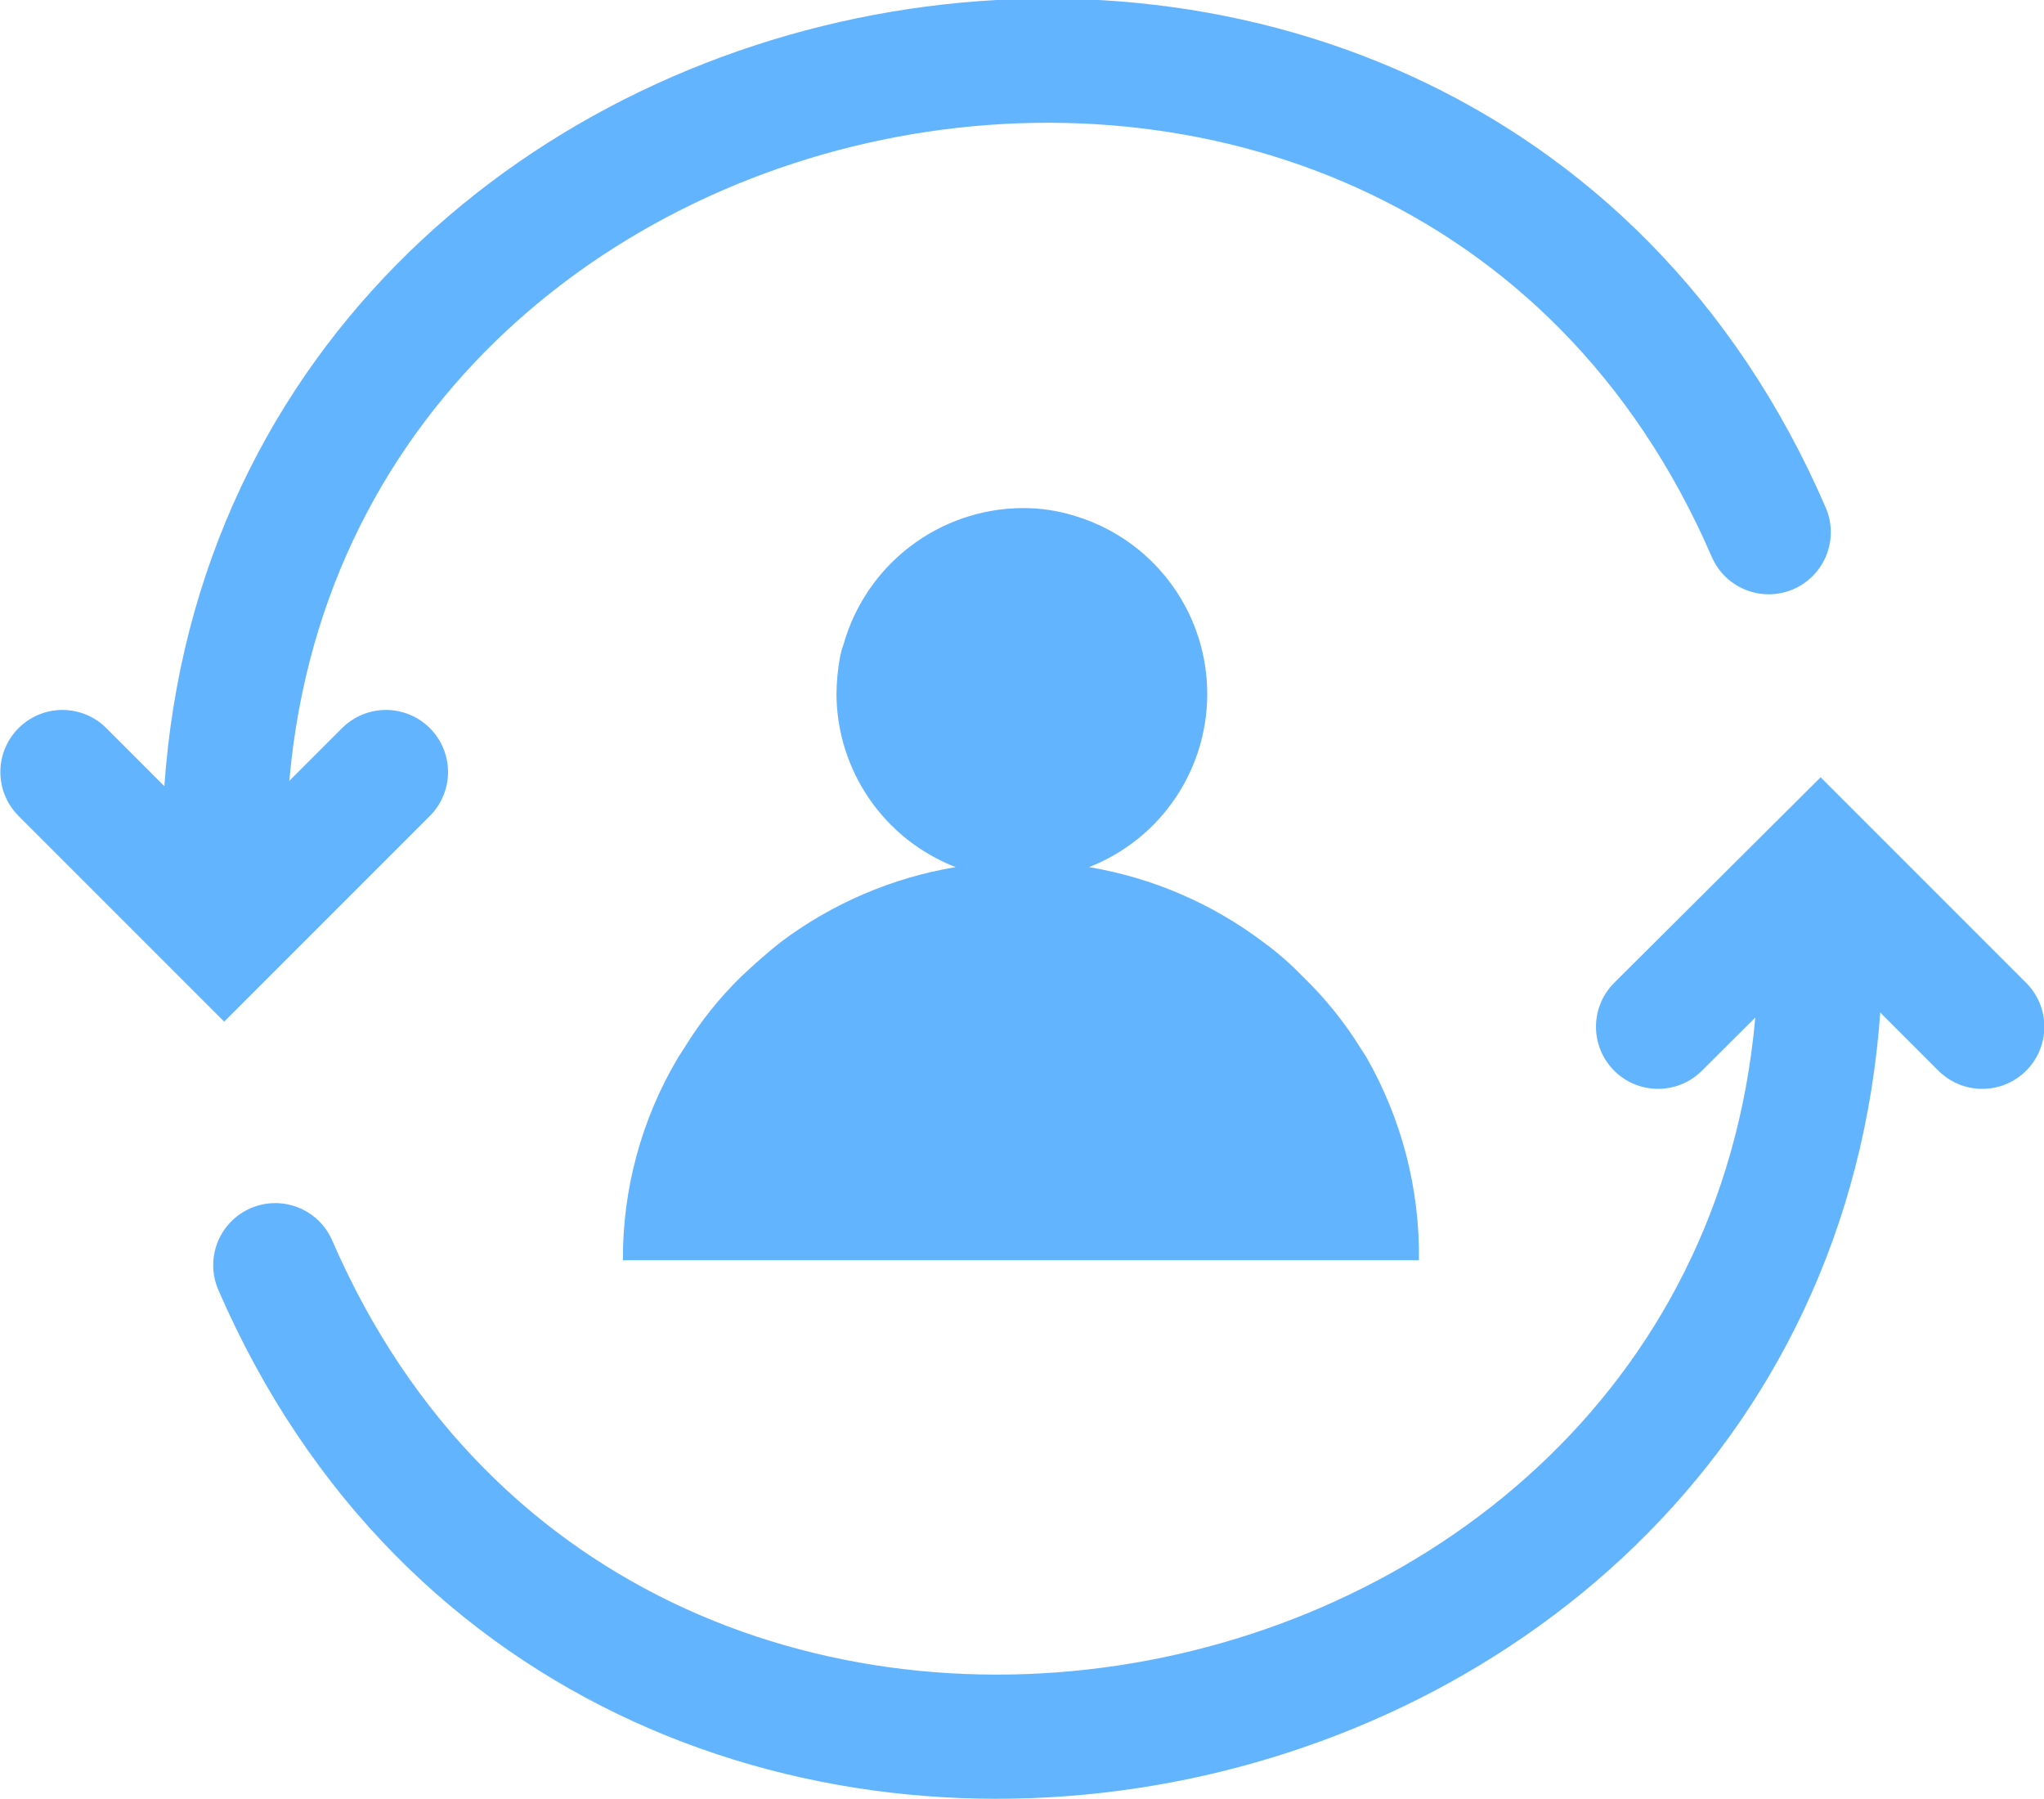
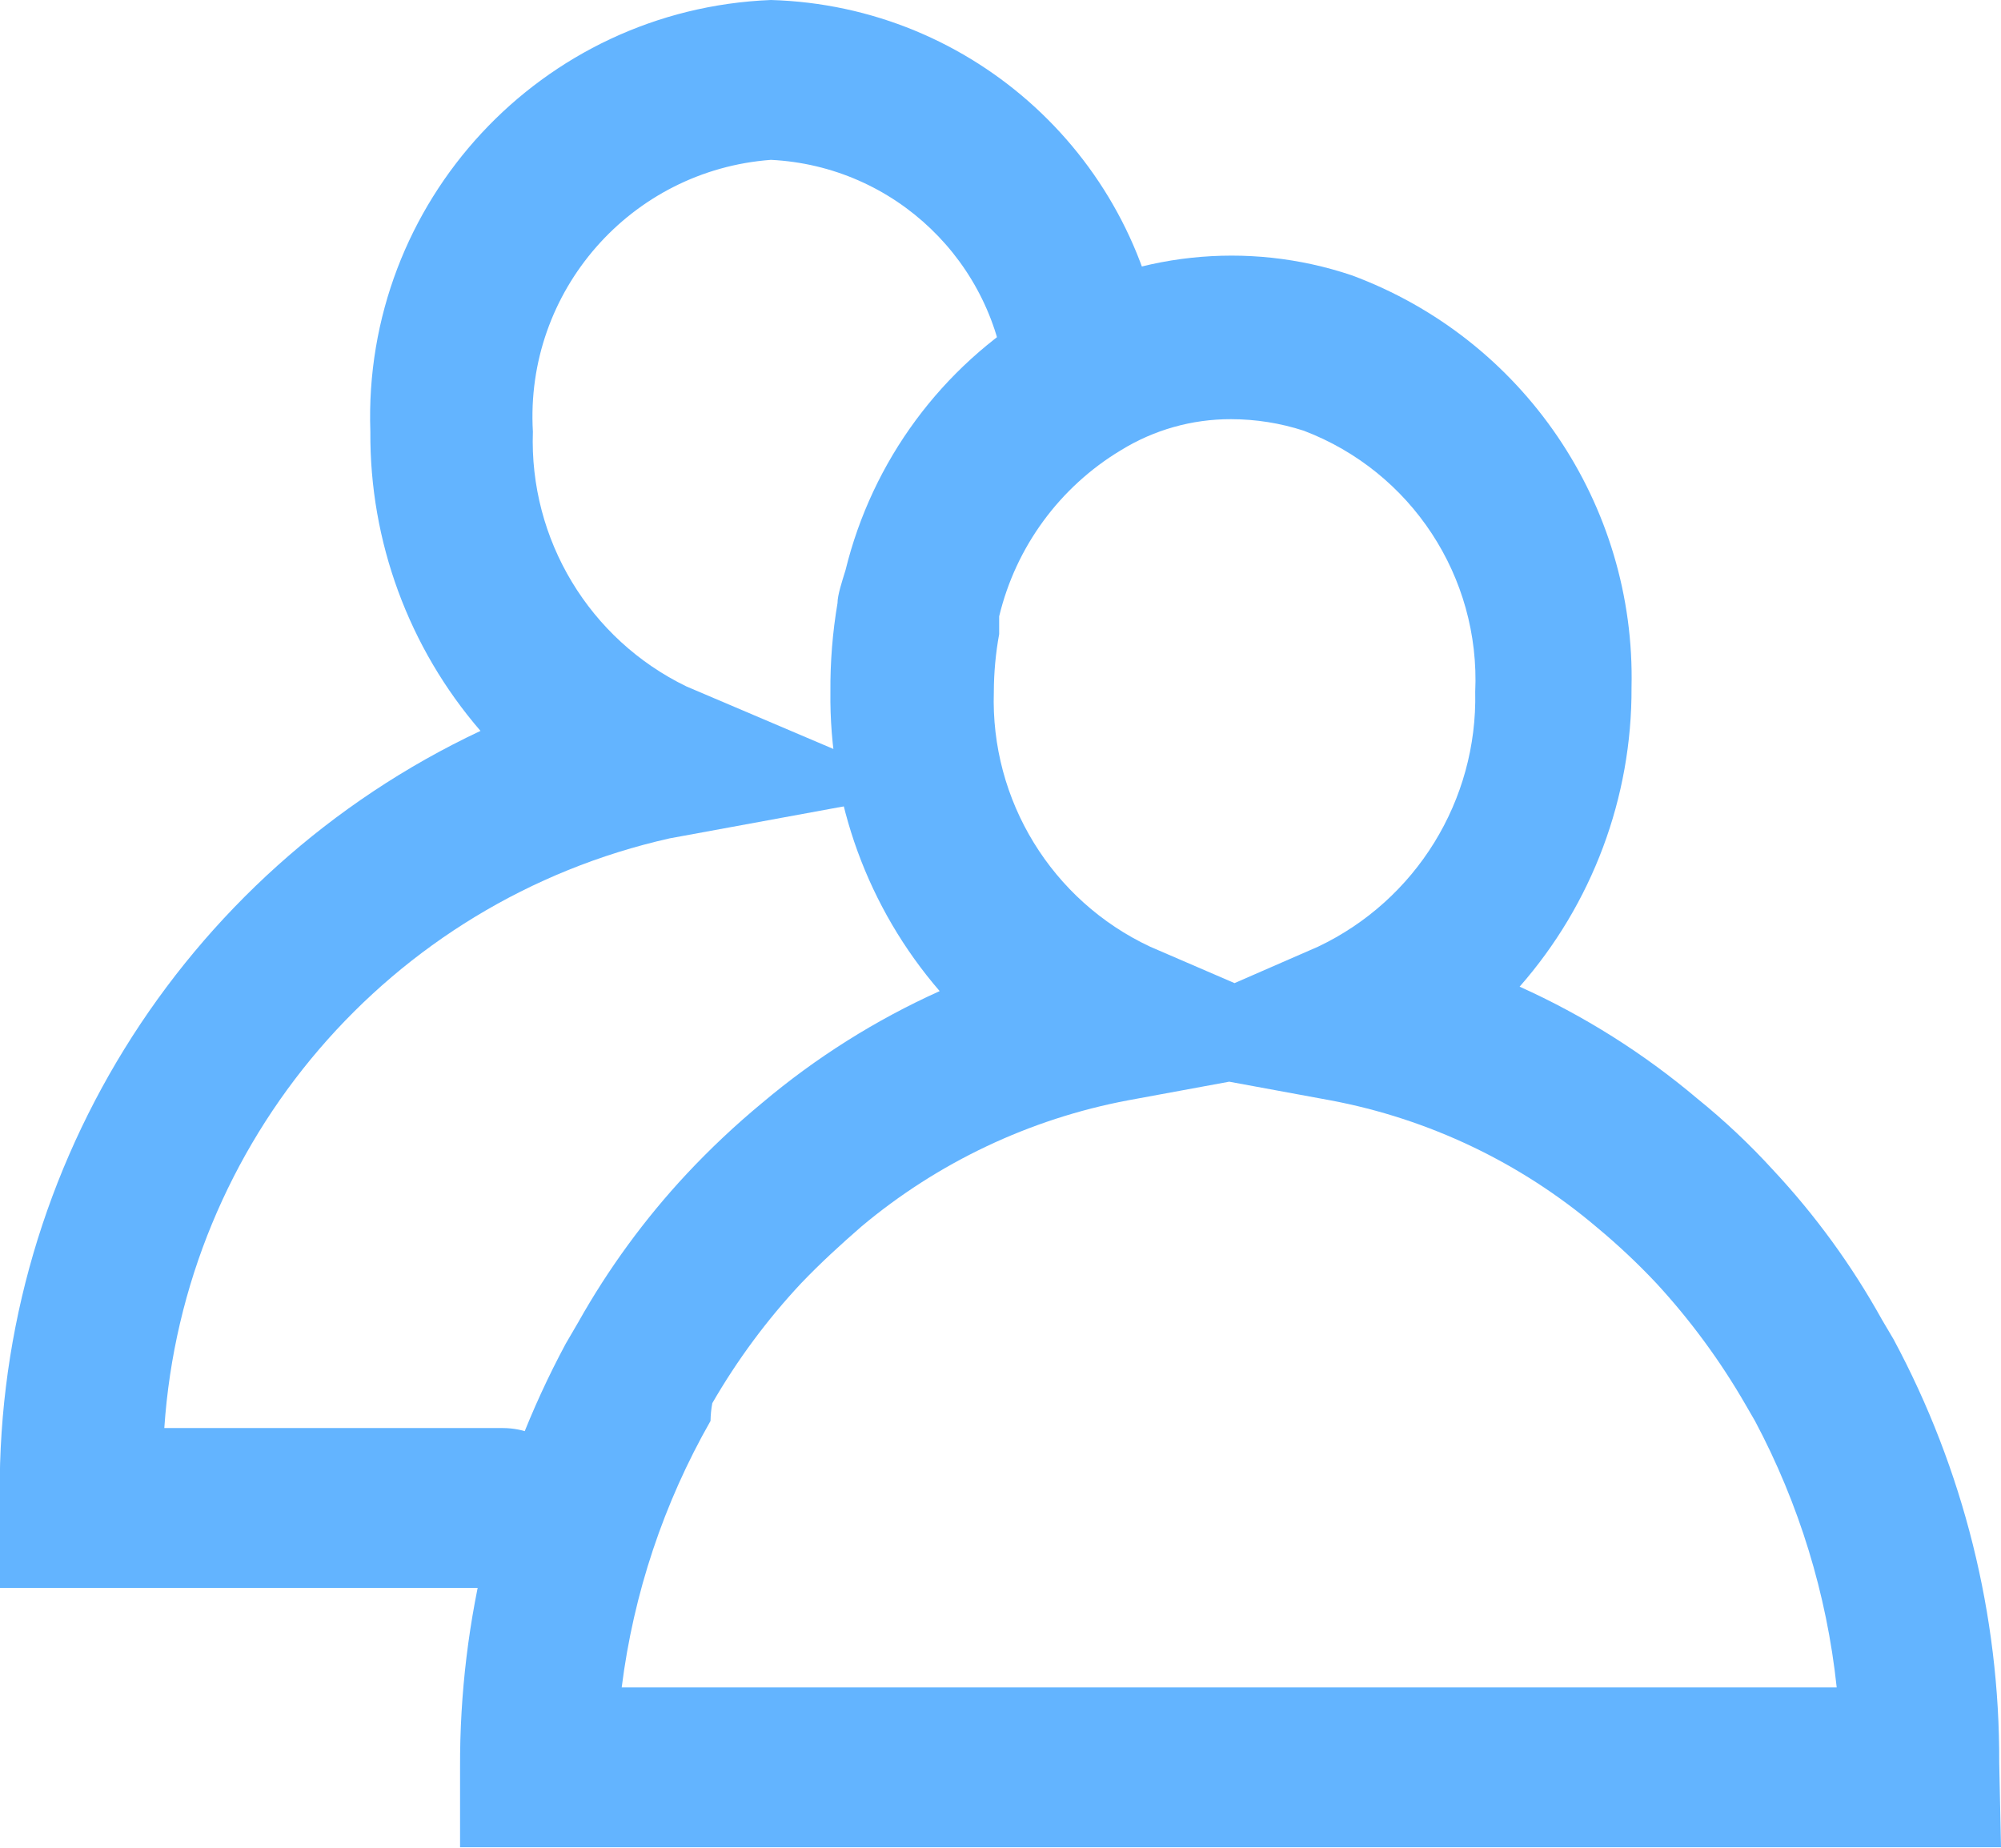
- <svg xmlns="http://www.w3.org/2000/svg" viewBox="0 0 28.81 25.35">
-   <path d="M3.16,12c0-12,17-15.53,21.77-4.5" fill="none" stroke="#63b4ff" stroke-linecap="round" stroke-miterlimit="10" stroke-width="1.75" />
-   <path d="M25.66,13.33c0,12-17,15.53-21.78,4.5" fill="none" stroke="#63b4ff" stroke-linecap="round" stroke-miterlimit="10" stroke-width="1.75" />
-   <path d="M20,17.76H8.78a5.52,5.52,0,0,1,.78-2.86l.09-.14a5.17,5.17,0,0,1,.8-1c.18-.17.36-.33.55-.48a5.65,5.65,0,0,1,2.47-1.06,2.63,2.63,0,0,1-1.68-2.44,3.05,3.05,0,0,1,.05-.52,1.21,1.21,0,0,1,.05-.18,2.64,2.64,0,0,1,2.52-1.92,2.43,2.43,0,0,1,.77.12,2.62,2.62,0,0,1,.17,4.94,5.62,5.62,0,0,1,2.46,1.06,4.2,4.2,0,0,1,.55.48,5.22,5.22,0,0,1,.81,1l.09.14A5.62,5.62,0,0,1,20,17.76Z" fill="#63b4ff" />
-   <polyline points="5.44 10.88 3.16 13.16 0.88 10.88" fill="none" stroke="#63b4ff" stroke-linecap="round" stroke-miterlimit="10" stroke-width="1.75" />
-   <polyline points="27.94 14.47 25.66 12.19 23.37 14.47" fill="none" stroke="#63b4ff" stroke-linecap="round" stroke-miterlimit="10" stroke-width="1.75" />
+ <svg xmlns="http://www.w3.org/2000/svg" width="22.53" height="20.8" viewBox="0 0 22.53 20.8">
+   <path d="M5.66,17.88H0V17A9.43,9.43,0,0,1,5.41,8.23,5.1,5.1,0,0,1,4.17,4.86,4.7,4.7,0,0,1,8.68,0a4.59,4.59,0,0,1,4.43,4.07.9.9,0,0,1-1.78.27A2.8,2.8,0,0,0,8.68,1.8,2.9,2.9,0,0,0,6,4.86,3.07,3.07,0,0,0,7.73,7.73L10.48,8.9l-2.94.54a7.31,7.31,0,0,0-5.69,6.64H5.66a.9.9,0,0,1,0,1.8Z" fill="#63b4ff" />
+   <path d="M22.53,20.8H5.18v-.9a10,10,0,0,1,1.19-4.77l.14-.24a8.69,8.69,0,0,1,1.22-1.67,9.15,9.15,0,0,1,.85-.8,8.53,8.53,0,0,1,2-1.26A5.06,5.06,0,0,1,9.35,7.79a5.7,5.7,0,0,1,.08-1c0-.09.05-.24.09-.37a4.74,4.74,0,0,1,2.17-2.94,4.24,4.24,0,0,1,3.53-.38,4.83,4.83,0,0,1,3.15,4.64,5.07,5.07,0,0,1-1.26,3.37,8.53,8.53,0,0,1,2,1.26,7.73,7.73,0,0,1,.85.8,8.53,8.53,0,0,1,1.23,1.69l.13.22a10,10,0,0,1,1.19,4.77ZM7,19H20.68a8.24,8.24,0,0,0-.92-3l-.11-.19a7.66,7.66,0,0,0-1-1.36,7.45,7.45,0,0,0-.67-.63,6.49,6.49,0,0,0-3-1.43l-1.14-.21-1.14.21a6.57,6.57,0,0,0-3,1.42c-.23.2-.46.41-.68.64a7.36,7.36,0,0,0-1,1.35A1.19,1.19,0,0,0,8,16,8.1,8.1,0,0,0,7,19ZM13.86,4.72a2.35,2.35,0,0,0-1.24.35,3,3,0,0,0-1.37,1.87l0,.2a3.66,3.66,0,0,0-.06.65,3.06,3.06,0,0,0,1.76,2.87l.95.41.94-.41a3.1,3.1,0,0,0,1.77-2.87,3,3,0,0,0-1.93-2.94A2.66,2.66,0,0,0,13.86,4.72Z" fill="#63b4ff" />
</svg>
